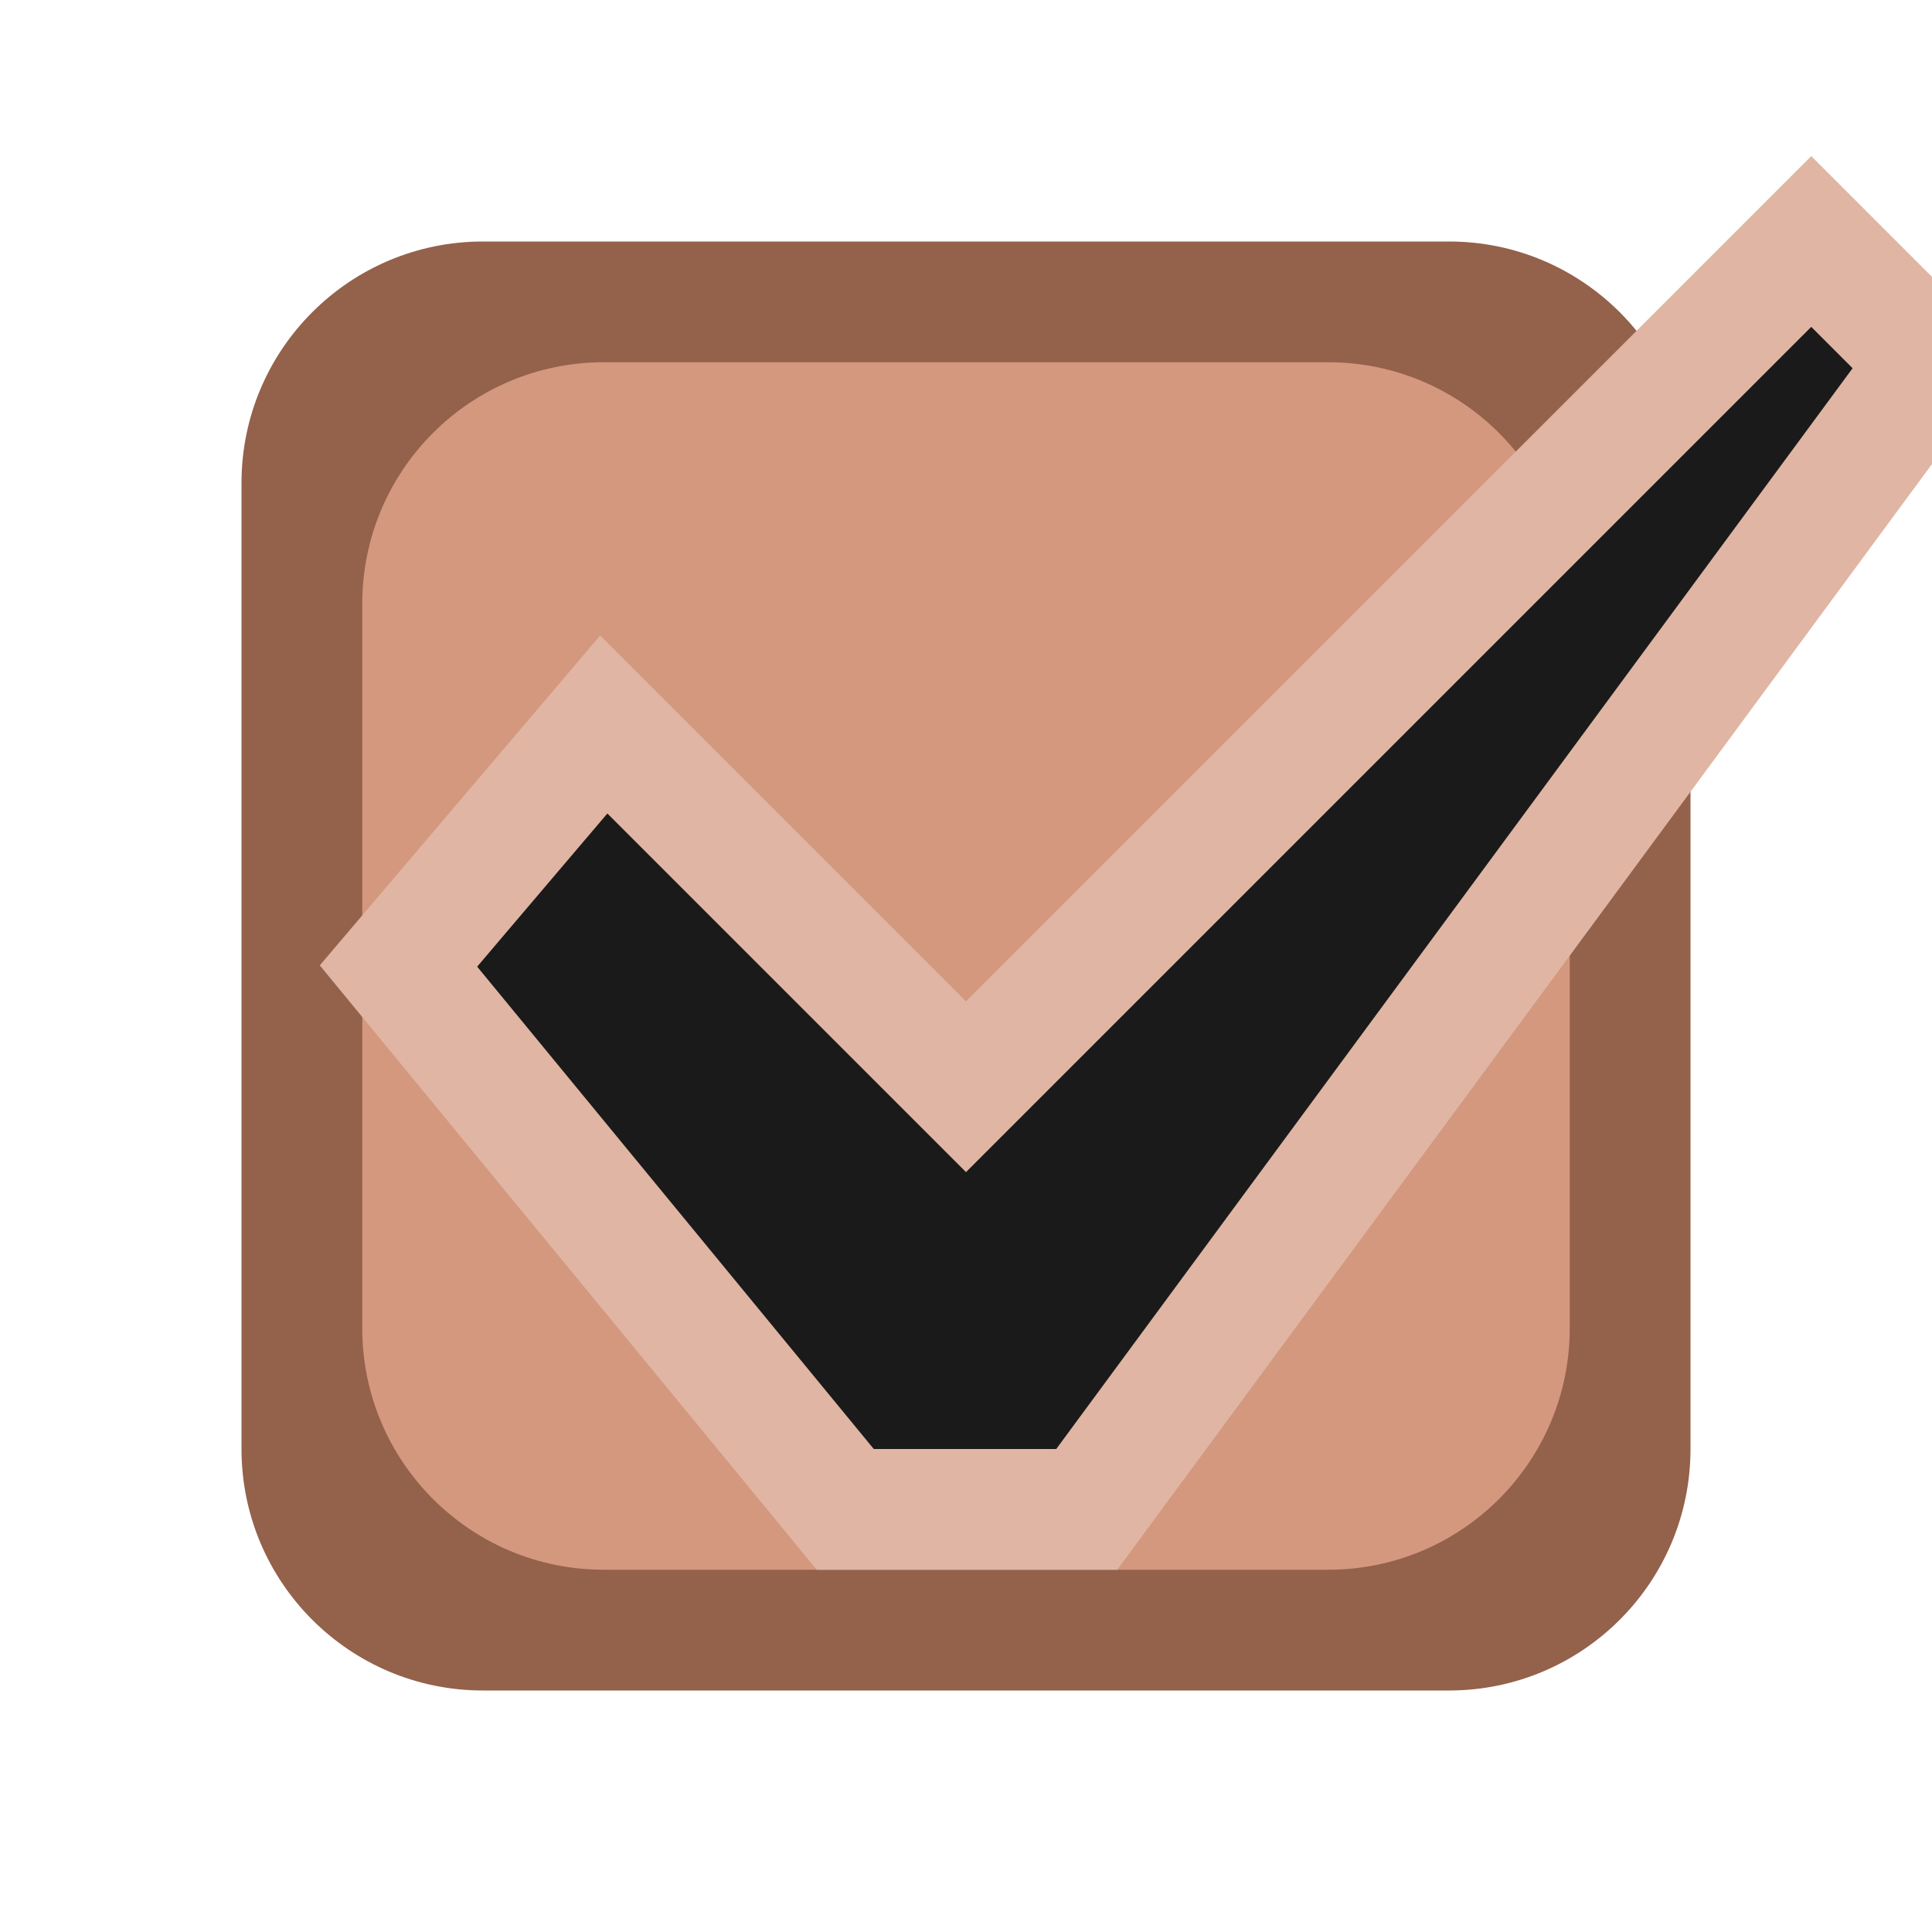
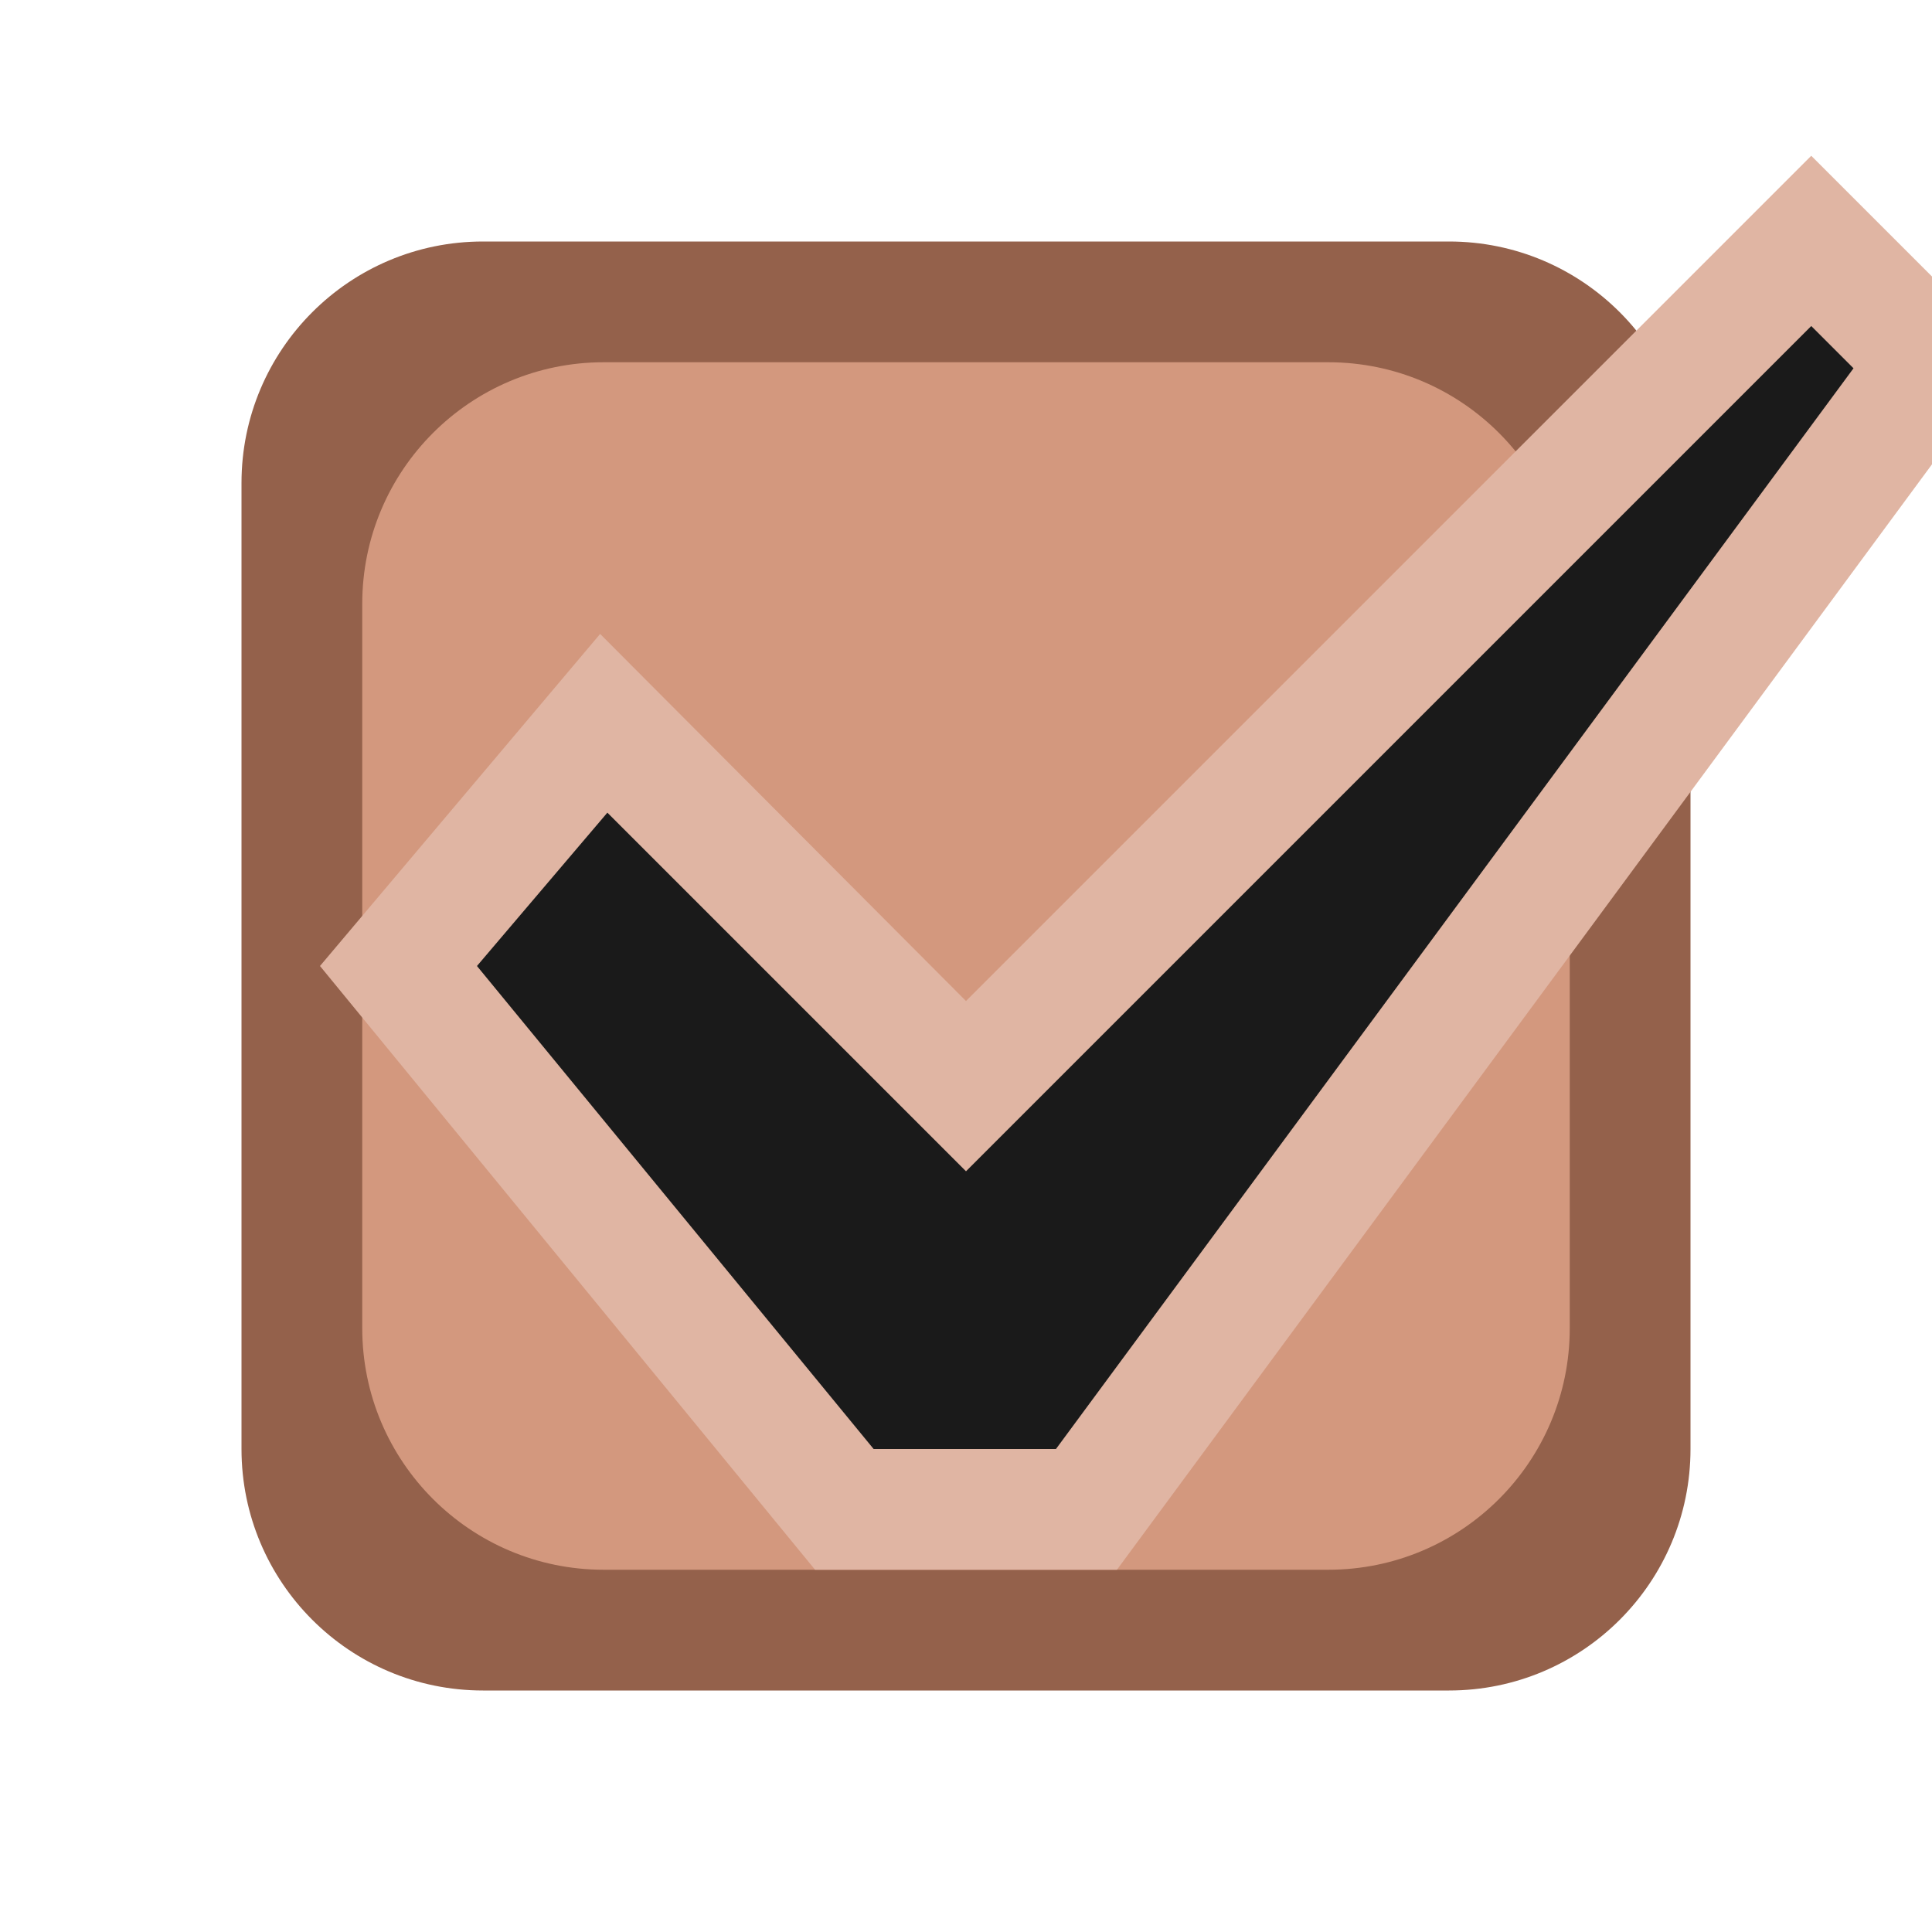
<svg xmlns="http://www.w3.org/2000/svg" version="1.1" viewBox="0 0 16 16">
  <rect x="2" y="2" width="12" height="12" rx="2" fill="#94614b" />
  <rect x="3" y="3" width="10" height="10" rx="2" fill="#d3987e" />
-   <path d="M3.3 8 L7 12.5 L9 12.5 L16 3 L15 2 L8 9 L5 6Z" fill="#1a1a1a" stroke="#e0b5a3" stroke-width="1" />
+   <path d="M2.65 8 L6.75 13 L9.25 13 L16.66 2.95 L15 1.29 L8 8.29 L4.97 5.25Z" fill="#e0b5a3" />
+   <path d="M3.95 8 L7.235 12 L8.745 12 L15.35 3.05 L15 2.7 L8 9.7 L5.03 6.73Z" fill="#1a1a1a" />
</svg>
